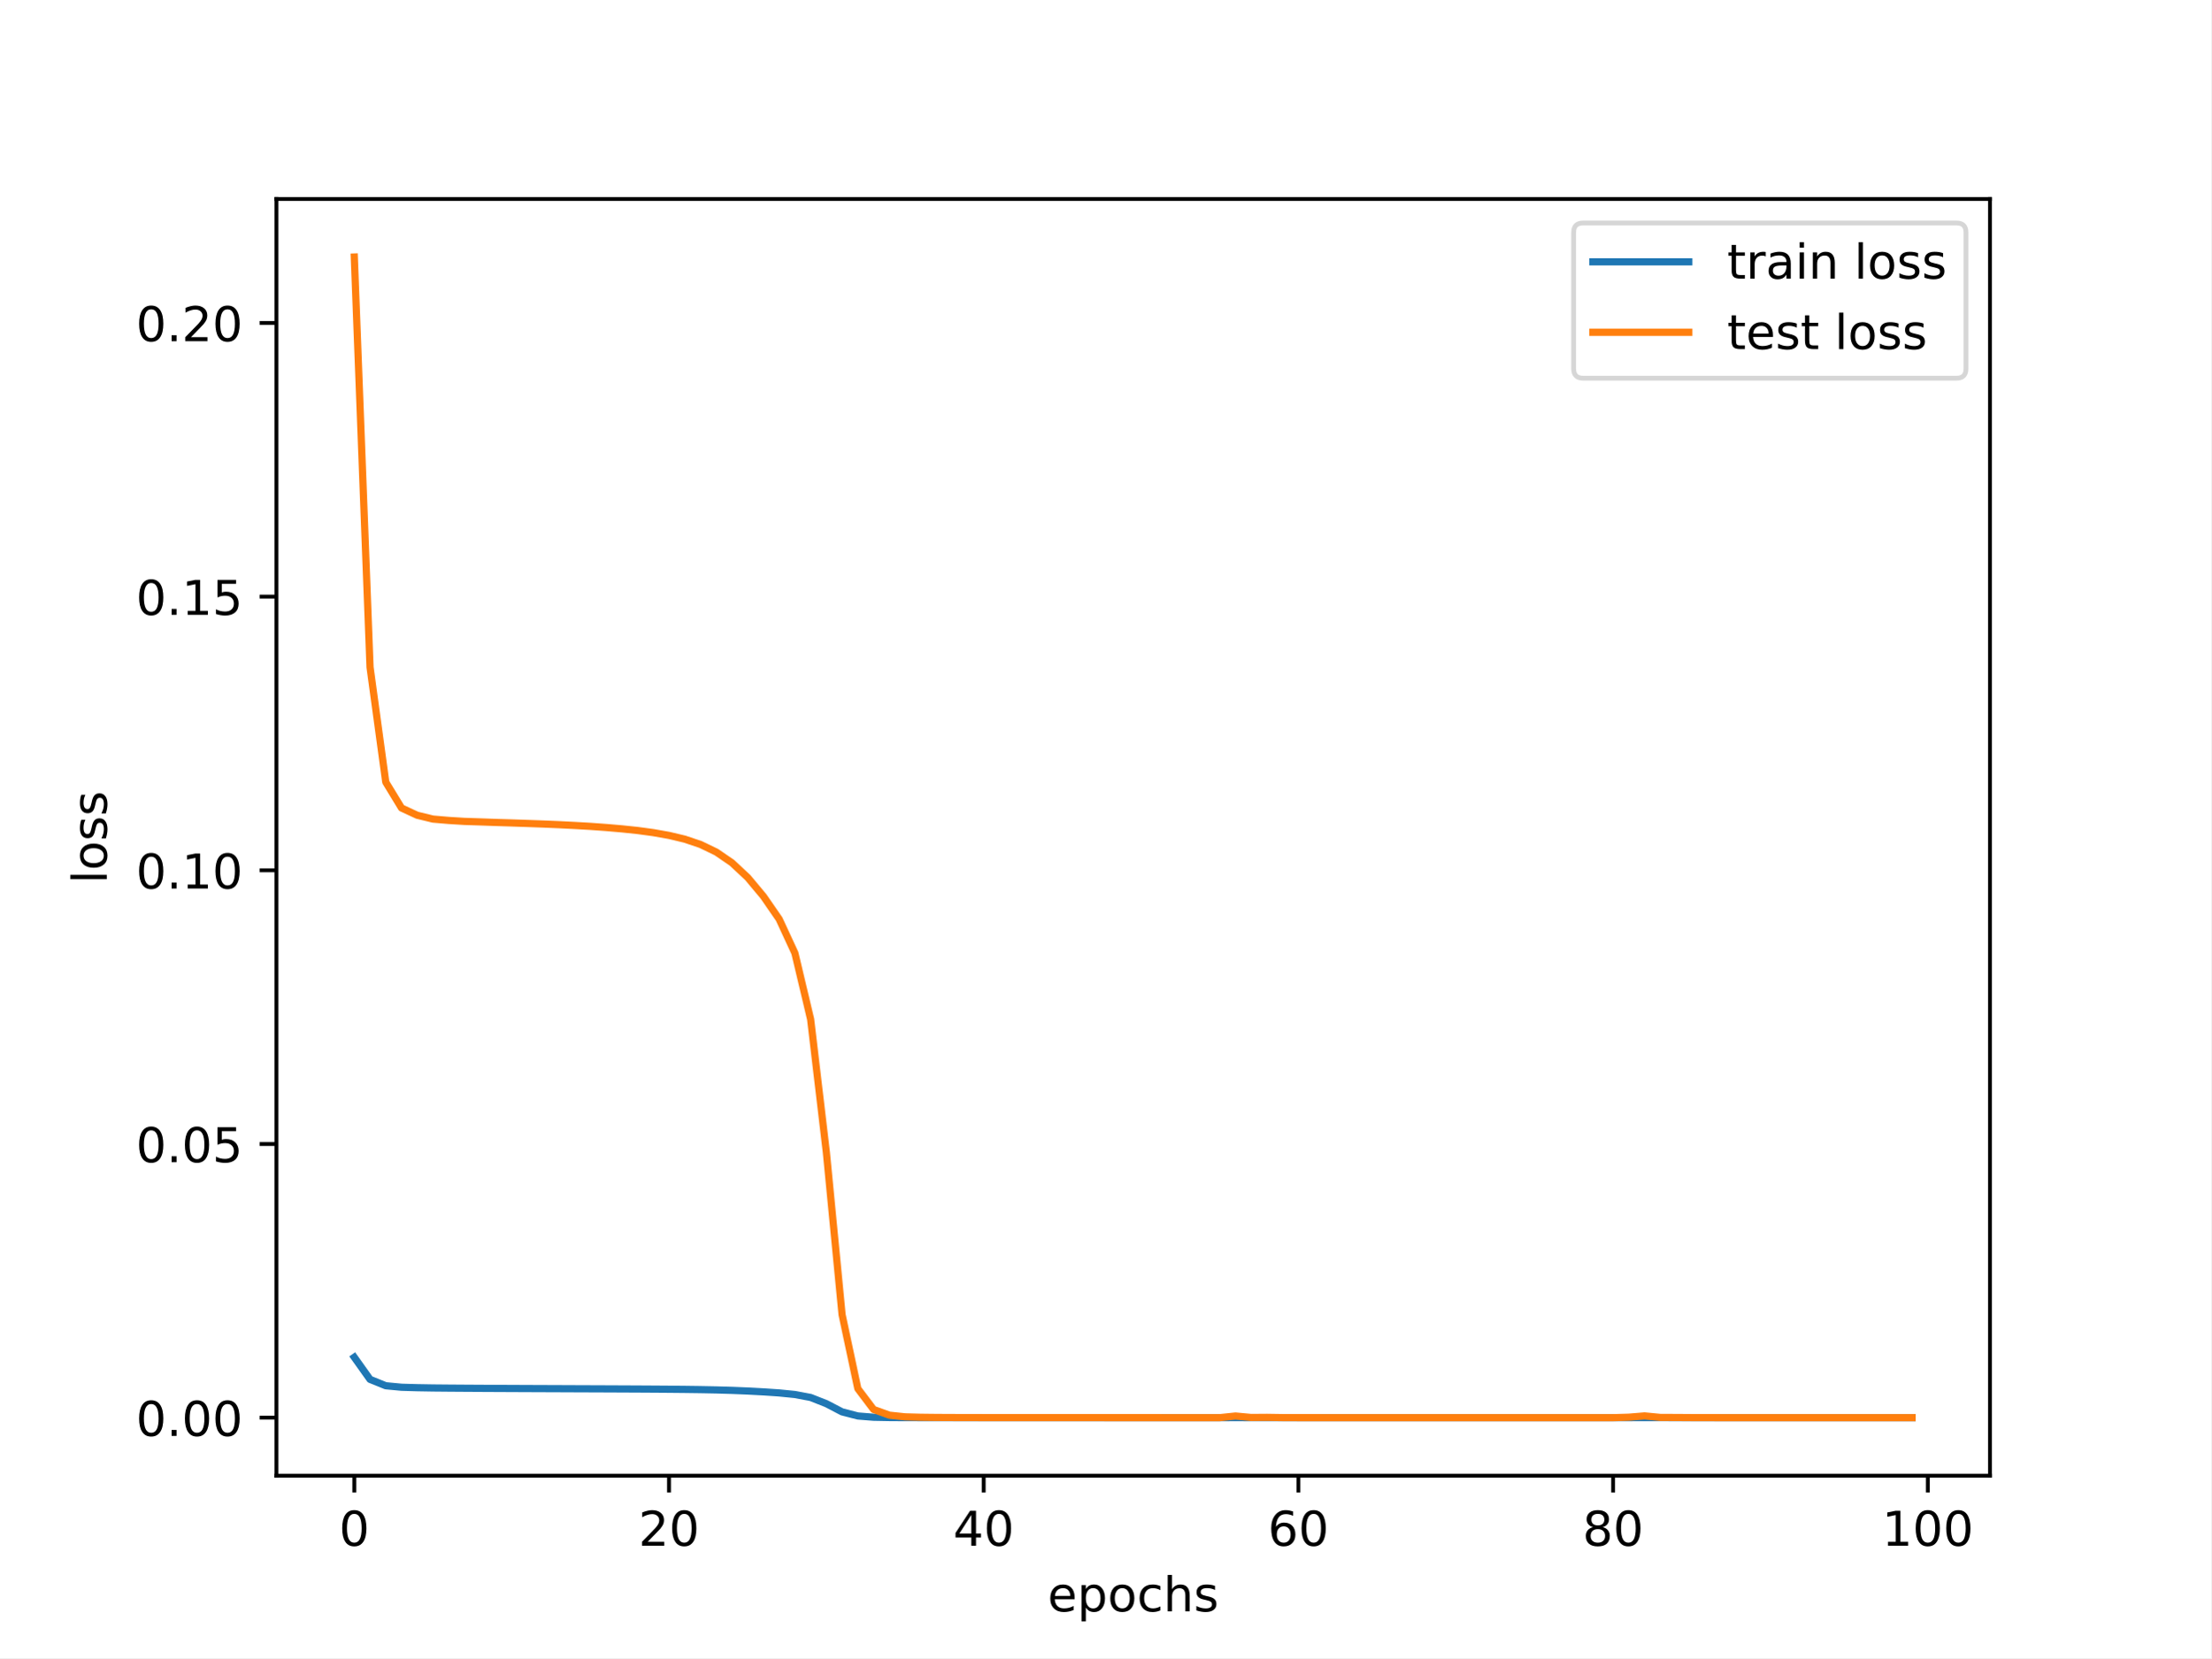
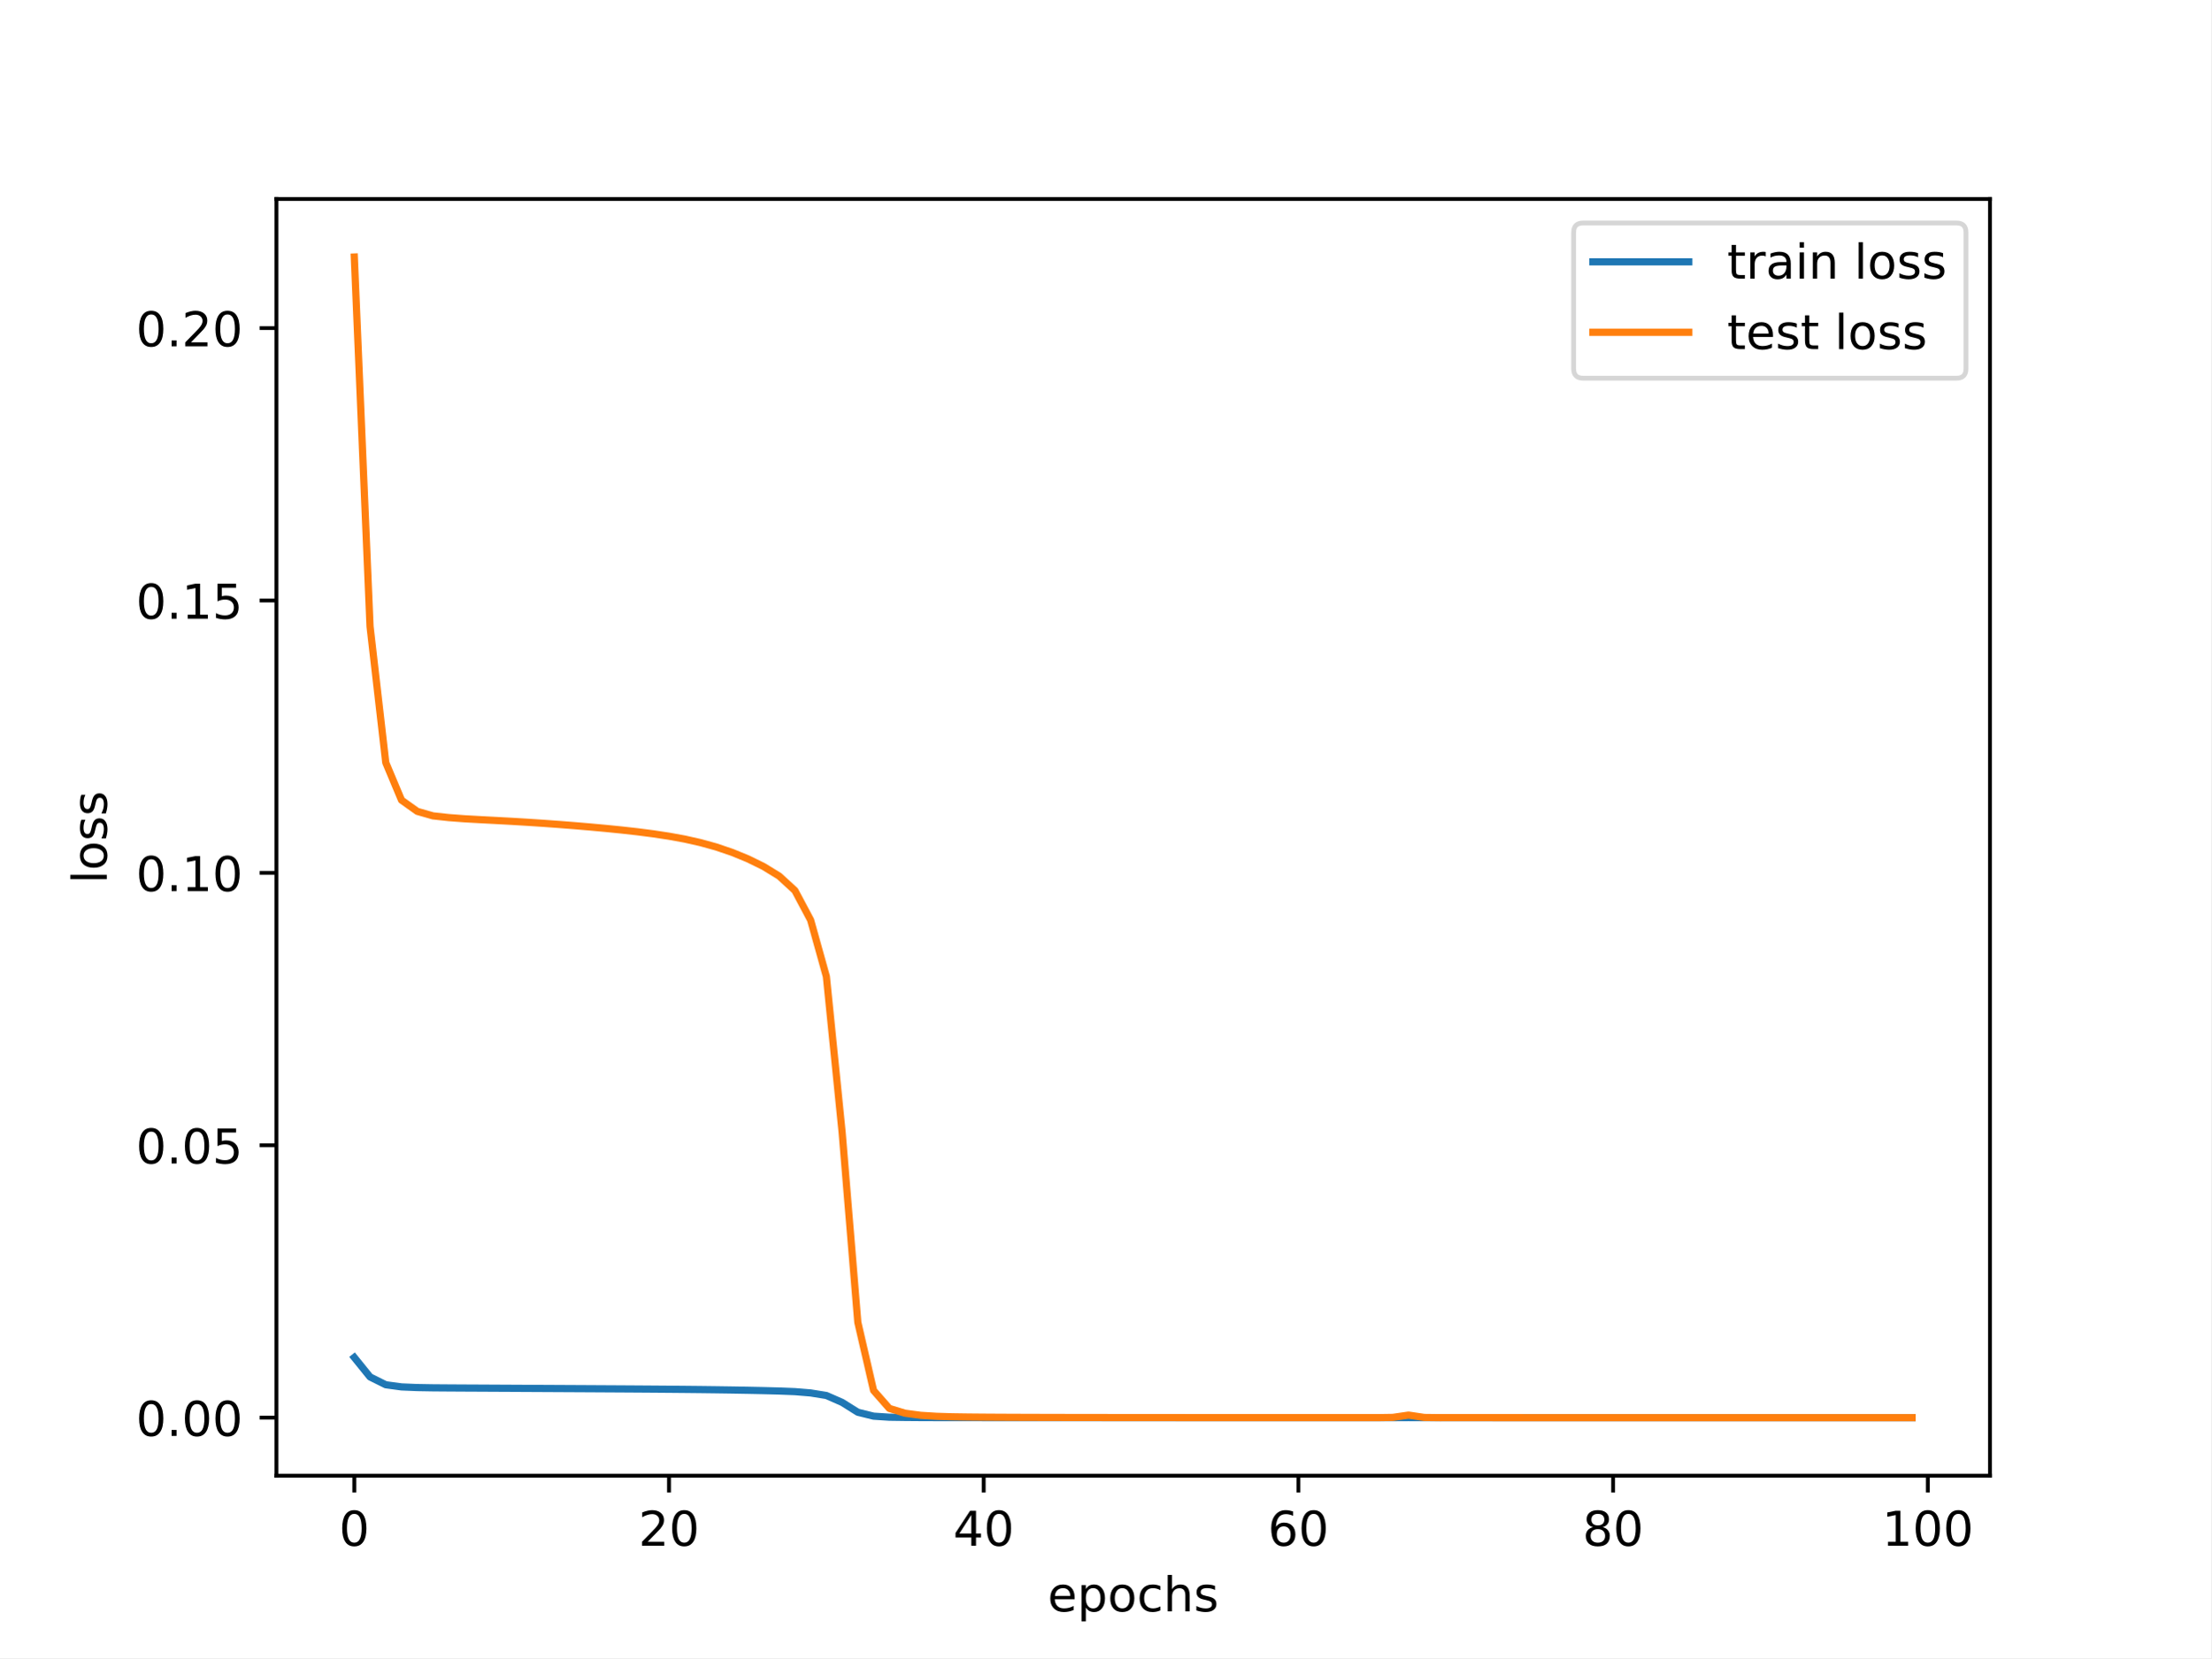
<svg xmlns="http://www.w3.org/2000/svg" xmlns:xlink="http://www.w3.org/1999/xlink" width="460.8pt" height="345.6pt" viewBox="0 0 460.8 345.6" version="1.1">
  <defs>
    <style type="text/css">*{stroke-linejoin: round; stroke-linecap: butt}</style>
  </defs>
  <g id="figure_1">
    <g id="patch_1">
      <path d="M 0 345.6  L 460.8 345.6  L 460.8 0  L 0 0  z " style="fill: #ffffff" />
    </g>
    <g id="axes_1">
      <g id="patch_2">
        <path d="M 57.6 307.584  L 414.72 307.584  L 414.72 41.472  L 57.6 41.472  z " style="fill: #ffffff" />
      </g>
      <g id="matplotlib.axis_1">
        <g id="xtick_1">
          <g id="line2d_1">
            <defs>
-               <path id="m5a3a6125a3" d="M 0 0  L 0 3.5  " style="stroke: #000000; stroke-width: 0.8" />
-             </defs>
-             <g>
-               <use xlink:href="#m5a3a6125a3" x="73.833" y="307.584" style="stroke: #000000; stroke-width: 0.8" />
+               <path id="m695a485116" d="M 0 0  L 0 3.5  " style="stroke: #000000; stroke-width: 0.8" />
+             </defs>
+             <g>
+               <use xlink:href="#m695a485116" x="73.833" y="307.584" style="stroke: #000000; stroke-width: 0.8" />
            </g>
          </g>
          <g id="text_1">
            <g transform="translate(70.65148 322.1824) scale(0.1 -0.1)">
              <defs>
                <path id="DejaVuSans-30" d="M 2034 4250  Q 1547 4250 1301 3770  Q 1056 3291 1056 2328  Q 1056 1369 1301 889  Q 1547 409 2034 409  Q 2525 409 2770 889  Q 3016 1369 3016 2328  Q 3016 3291 2770 3770  Q 2525 4250 2034 4250  z M 2034 4750  Q 2819 4750 3233 4129  Q 3647 3509 3647 2328  Q 3647 1150 3233 529  Q 2819 -91 2034 -91  Q 1250 -91 836 529  Q 422 1150 422 2328  Q 422 3509 836 4129  Q 1250 4750 2034 4750  z " transform="scale(0.015625)" />
              </defs>
              <use xlink:href="#DejaVuSans-30" />
            </g>
          </g>
        </g>
        <g id="xtick_2">
          <g id="line2d_2">
            <g>
-               <use xlink:href="#m5a3a6125a3" x="139.42" y="307.584" style="stroke: #000000; stroke-width: 0.8" />
+               <use xlink:href="#m695a485116" x="139.42" y="307.584" style="stroke: #000000; stroke-width: 0.8" />
            </g>
          </g>
          <g id="text_2">
            <g transform="translate(133.057 322.1824) scale(0.1 -0.1)">
              <defs>
                <path id="DejaVuSans-32" d="M 1228 531  L 3431 531  L 3431 0  L 469 0  L 469 531  Q 828 903 1448 1529  Q 2069 2156 2228 2338  Q 2531 2678 2651 2914  Q 2772 3150 2772 3378  Q 2772 3750 2511 3984  Q 2250 4219 1831 4219  Q 1534 4219 1204 4116  Q 875 4013 500 3803  L 500 4441  Q 881 4594 1212 4672  Q 1544 4750 1819 4750  Q 2544 4750 2975 4387  Q 3406 4025 3406 3419  Q 3406 3131 3298 2873  Q 3191 2616 2906 2266  Q 2828 2175 2409 1742  Q 1991 1309 1228 531  z " transform="scale(0.015625)" />
              </defs>
              <use xlink:href="#DejaVuSans-32" />
              <use xlink:href="#DejaVuSans-30" x="63.623" />
            </g>
          </g>
        </g>
        <g id="xtick_3">
          <g id="line2d_3">
            <g>
-               <use xlink:href="#m5a3a6125a3" x="205.006" y="307.584" style="stroke: #000000; stroke-width: 0.8" />
+               <use xlink:href="#m695a485116" x="205.006" y="307.584" style="stroke: #000000; stroke-width: 0.8" />
            </g>
          </g>
          <g id="text_3">
            <g transform="translate(198.6438 322.1824) scale(0.1 -0.1)">
              <defs>
                <path id="DejaVuSans-34" d="M 2419 4116  L 825 1625  L 2419 1625  L 2419 4116  z M 2253 4666  L 3047 4666  L 3047 1625  L 3713 1625  L 3713 1100  L 3047 1100  L 3047 0  L 2419 0  L 2419 1100  L 313 1100  L 313 1709  L 2253 4666  z " transform="scale(0.015625)" />
              </defs>
              <use xlink:href="#DejaVuSans-34" />
              <use xlink:href="#DejaVuSans-30" x="63.623" />
            </g>
          </g>
        </g>
        <g id="xtick_4">
          <g id="line2d_4">
            <g>
-               <use xlink:href="#m5a3a6125a3" x="270.593" y="307.584" style="stroke: #000000; stroke-width: 0.8" />
+               <use xlink:href="#m695a485116" x="270.593" y="307.584" style="stroke: #000000; stroke-width: 0.8" />
            </g>
          </g>
          <g id="text_4">
            <g transform="translate(264.2306 322.1824) scale(0.1 -0.1)">
              <defs>
                <path id="DejaVuSans-36" d="M 2113 2584  Q 1688 2584 1439 2293  Q 1191 2003 1191 1497  Q 1191 994 1439 701  Q 1688 409 2113 409  Q 2538 409 2786 701  Q 3034 994 3034 1497  Q 3034 2003 2786 2293  Q 2538 2584 2113 2584  z M 3366 4563  L 3366 3988  Q 3128 4100 2886 4159  Q 2644 4219 2406 4219  Q 1781 4219 1451 3797  Q 1122 3375 1075 2522  Q 1259 2794 1537 2939  Q 1816 3084 2150 3084  Q 2853 3084 3261 2657  Q 3669 2231 3669 1497  Q 3669 778 3244 343  Q 2819 -91 2113 -91  Q 1303 -91 875 529  Q 447 1150 447 2328  Q 447 3434 972 4092  Q 1497 4750 2381 4750  Q 2619 4750 2861 4703  Q 3103 4656 3366 4563  z " transform="scale(0.015625)" />
              </defs>
              <use xlink:href="#DejaVuSans-36" />
              <use xlink:href="#DejaVuSans-30" x="63.623" />
            </g>
          </g>
        </g>
        <g id="xtick_5">
          <g id="line2d_5">
            <g>
-               <use xlink:href="#m5a3a6125a3" x="336.18" y="307.584" style="stroke: #000000; stroke-width: 0.8" />
+               <use xlink:href="#m695a485116" x="336.18" y="307.584" style="stroke: #000000; stroke-width: 0.8" />
            </g>
          </g>
          <g id="text_5">
            <g transform="translate(329.8173 322.1824) scale(0.1 -0.1)">
              <defs>
                <path id="DejaVuSans-38" d="M 2034 2216  Q 1584 2216 1326 1975  Q 1069 1734 1069 1313  Q 1069 891 1326 650  Q 1584 409 2034 409  Q 2484 409 2743 651  Q 3003 894 3003 1313  Q 3003 1734 2745 1975  Q 2488 2216 2034 2216  z M 1403 2484  Q 997 2584 770 2862  Q 544 3141 544 3541  Q 544 4100 942 4425  Q 1341 4750 2034 4750  Q 2731 4750 3128 4425  Q 3525 4100 3525 3541  Q 3525 3141 3298 2862  Q 3072 2584 2669 2484  Q 3125 2378 3379 2068  Q 3634 1759 3634 1313  Q 3634 634 3220 271  Q 2806 -91 2034 -91  Q 1263 -91 848 271  Q 434 634 434 1313  Q 434 1759 690 2068  Q 947 2378 1403 2484  z M 1172 3481  Q 1172 3119 1398 2916  Q 1625 2713 2034 2713  Q 2441 2713 2670 2916  Q 2900 3119 2900 3481  Q 2900 3844 2670 4047  Q 2441 4250 2034 4250  Q 1625 4250 1398 4047  Q 1172 3844 1172 3481  z " transform="scale(0.015625)" />
              </defs>
              <use xlink:href="#DejaVuSans-38" />
              <use xlink:href="#DejaVuSans-30" x="63.623" />
            </g>
          </g>
        </g>
        <g id="xtick_6">
          <g id="line2d_6">
            <g>
-               <use xlink:href="#m5a3a6125a3" x="401.767" y="307.584" style="stroke: #000000; stroke-width: 0.8" />
+               <use xlink:href="#m695a485116" x="401.767" y="307.584" style="stroke: #000000; stroke-width: 0.8" />
            </g>
          </g>
          <g id="text_6">
            <g transform="translate(392.2229 322.1824) scale(0.1 -0.1)">
              <defs>
                <path id="DejaVuSans-31" d="M 794 531  L 1825 531  L 1825 4091  L 703 3866  L 703 4441  L 1819 4666  L 2450 4666  L 2450 531  L 3481 531  L 3481 0  L 794 0  L 794 531  z " transform="scale(0.015625)" />
              </defs>
              <use xlink:href="#DejaVuSans-31" />
              <use xlink:href="#DejaVuSans-30" x="63.623" />
              <use xlink:href="#DejaVuSans-30" x="127.246" />
            </g>
          </g>
        </g>
        <g id="text_7">
          <g transform="translate(218.3272 335.8606) scale(0.1 -0.1)">
            <defs>
              <path id="DejaVuSans-65" d="M 3597 1894  L 3597 1613  L 953 1613  Q 991 1019 1311 708  Q 1631 397 2203 397  Q 2534 397 2845 478  Q 3156 559 3463 722  L 3463 178  Q 3153 47 2828 -22  Q 2503 -91 2169 -91  Q 1331 -91 842 396  Q 353 884 353 1716  Q 353 2575 817 3079  Q 1281 3584 2069 3584  Q 2775 3584 3186 3129  Q 3597 2675 3597 1894  z M 3022 2063  Q 3016 2534 2758 2815  Q 2500 3097 2075 3097  Q 1594 3097 1305 2825  Q 1016 2553 972 2059  L 3022 2063  z " transform="scale(0.015625)" />
              <path id="DejaVuSans-70" d="M 1159 525  L 1159 -1331  L 581 -1331  L 581 3500  L 1159 3500  L 1159 2969  Q 1341 3281 1617 3432  Q 1894 3584 2278 3584  Q 2916 3584 3314 3078  Q 3713 2572 3713 1747  Q 3713 922 3314 415  Q 2916 -91 2278 -91  Q 1894 -91 1617 61  Q 1341 213 1159 525  z M 3116 1747  Q 3116 2381 2855 2742  Q 2594 3103 2138 3103  Q 1681 3103 1420 2742  Q 1159 2381 1159 1747  Q 1159 1113 1420 752  Q 1681 391 2138 391  Q 2594 391 2855 752  Q 3116 1113 3116 1747  z " transform="scale(0.015625)" />
              <path id="DejaVuSans-6f" d="M 1959 3097  Q 1497 3097 1228 2736  Q 959 2375 959 1747  Q 959 1119 1226 758  Q 1494 397 1959 397  Q 2419 397 2687 759  Q 2956 1122 2956 1747  Q 2956 2369 2687 2733  Q 2419 3097 1959 3097  z M 1959 3584  Q 2709 3584 3137 3096  Q 3566 2609 3566 1747  Q 3566 888 3137 398  Q 2709 -91 1959 -91  Q 1206 -91 779 398  Q 353 888 353 1747  Q 353 2609 779 3096  Q 1206 3584 1959 3584  z " transform="scale(0.015625)" />
              <path id="DejaVuSans-63" d="M 3122 3366  L 3122 2828  Q 2878 2963 2633 3030  Q 2388 3097 2138 3097  Q 1578 3097 1268 2742  Q 959 2388 959 1747  Q 959 1106 1268 751  Q 1578 397 2138 397  Q 2388 397 2633 464  Q 2878 531 3122 666  L 3122 134  Q 2881 22 2623 -34  Q 2366 -91 2075 -91  Q 1284 -91 818 406  Q 353 903 353 1747  Q 353 2603 823 3093  Q 1294 3584 2113 3584  Q 2378 3584 2631 3529  Q 2884 3475 3122 3366  z " transform="scale(0.015625)" />
              <path id="DejaVuSans-68" d="M 3513 2113  L 3513 0  L 2938 0  L 2938 2094  Q 2938 2591 2744 2837  Q 2550 3084 2163 3084  Q 1697 3084 1428 2787  Q 1159 2491 1159 1978  L 1159 0  L 581 0  L 581 4863  L 1159 4863  L 1159 2956  Q 1366 3272 1645 3428  Q 1925 3584 2291 3584  Q 2894 3584 3203 3211  Q 3513 2838 3513 2113  z " transform="scale(0.015625)" />
              <path id="DejaVuSans-73" d="M 2834 3397  L 2834 2853  Q 2591 2978 2328 3040  Q 2066 3103 1784 3103  Q 1356 3103 1142 2972  Q 928 2841 928 2578  Q 928 2378 1081 2264  Q 1234 2150 1697 2047  L 1894 2003  Q 2506 1872 2764 1633  Q 3022 1394 3022 966  Q 3022 478 2636 193  Q 2250 -91 1575 -91  Q 1294 -91 989 -36  Q 684 19 347 128  L 347 722  Q 666 556 975 473  Q 1284 391 1588 391  Q 1994 391 2212 530  Q 2431 669 2431 922  Q 2431 1156 2273 1281  Q 2116 1406 1581 1522  L 1381 1569  Q 847 1681 609 1914  Q 372 2147 372 2553  Q 372 3047 722 3315  Q 1072 3584 1716 3584  Q 2034 3584 2315 3537  Q 2597 3491 2834 3397  z " transform="scale(0.015625)" />
            </defs>
            <use xlink:href="#DejaVuSans-65" />
            <use xlink:href="#DejaVuSans-70" x="61.523" />
            <use xlink:href="#DejaVuSans-6f" x="125" />
            <use xlink:href="#DejaVuSans-63" x="186.182" />
            <use xlink:href="#DejaVuSans-68" x="241.162" />
            <use xlink:href="#DejaVuSans-73" x="304.541" />
          </g>
        </g>
      </g>
      <g id="matplotlib.axis_2">
        <g id="ytick_1">
          <g id="line2d_7">
            <defs>
-               <path id="mb78e4cc32c" d="M 0 0  L -3.5 0  " style="stroke: #000000; stroke-width: 0.8" />
-             </defs>
-             <g>
-               <use xlink:href="#mb78e4cc32c" x="57.6" y="295.488" style="stroke: #000000; stroke-width: 0.8" />
+               <path id="mcfc39f3dc1" d="M 0 0  L -3.5 0  " style="stroke: #000000; stroke-width: 0.8" />
+             </defs>
+             <g>
+               <use xlink:href="#mcfc39f3dc1" x="57.6" y="295.488" style="stroke: #000000; stroke-width: 0.8" />
            </g>
          </g>
          <g id="text_8">
-             <g transform="translate(28.33438 299.2872) scale(0.1 -0.1)">
+             <g transform="translate(28.33438 299.2873) scale(0.1 -0.1)">
              <defs>
                <path id="DejaVuSans-2e" d="M 684 794  L 1344 794  L 1344 0  L 684 0  L 684 794  z " transform="scale(0.015625)" />
              </defs>
              <use xlink:href="#DejaVuSans-30" />
              <use xlink:href="#DejaVuSans-2e" x="63.623" />
              <use xlink:href="#DejaVuSans-30" x="95.41" />
              <use xlink:href="#DejaVuSans-30" x="159.033" />
            </g>
          </g>
        </g>
        <g id="ytick_2">
          <g id="line2d_8">
            <g>
-               <use xlink:href="#mb78e4cc32c" x="57.6" y="238.442" style="stroke: #000000; stroke-width: 0.8" />
+               <use xlink:href="#mcfc39f3dc1" x="57.6" y="238.711" style="stroke: #000000; stroke-width: 0.8" />
            </g>
          </g>
          <g id="text_9">
-             <g transform="translate(28.33438 242.2415) scale(0.1 -0.1)">
+             <g transform="translate(28.33438 242.5103) scale(0.1 -0.1)">
              <defs>
                <path id="DejaVuSans-35" d="M 691 4666  L 3169 4666  L 3169 4134  L 1269 4134  L 1269 2991  Q 1406 3038 1543 3061  Q 1681 3084 1819 3084  Q 2600 3084 3056 2656  Q 3513 2228 3513 1497  Q 3513 744 3044 326  Q 2575 -91 1722 -91  Q 1428 -91 1123 -41  Q 819 9 494 109  L 494 744  Q 775 591 1075 516  Q 1375 441 1709 441  Q 2250 441 2565 725  Q 2881 1009 2881 1497  Q 2881 1984 2565 2268  Q 2250 2553 1709 2553  Q 1456 2553 1204 2497  Q 953 2441 691 2322  L 691 4666  z " transform="scale(0.015625)" />
              </defs>
              <use xlink:href="#DejaVuSans-30" />
              <use xlink:href="#DejaVuSans-2e" x="63.623" />
              <use xlink:href="#DejaVuSans-30" x="95.41" />
              <use xlink:href="#DejaVuSans-35" x="159.033" />
            </g>
          </g>
        </g>
        <g id="ytick_3">
          <g id="line2d_9">
            <g>
-               <use xlink:href="#mb78e4cc32c" x="57.6" y="181.397" style="stroke: #000000; stroke-width: 0.8" />
+               <use xlink:href="#mcfc39f3dc1" x="57.6" y="181.934" style="stroke: #000000; stroke-width: 0.8" />
            </g>
          </g>
          <g id="text_10">
-             <g transform="translate(28.33438 185.1958) scale(0.1 -0.1)">
+             <g transform="translate(28.33438 185.7334) scale(0.1 -0.1)">
              <use xlink:href="#DejaVuSans-30" />
              <use xlink:href="#DejaVuSans-2e" x="63.623" />
              <use xlink:href="#DejaVuSans-31" x="95.41" />
              <use xlink:href="#DejaVuSans-30" x="159.033" />
            </g>
          </g>
        </g>
        <g id="ytick_4">
          <g id="line2d_10">
            <g>
-               <use xlink:href="#mb78e4cc32c" x="57.6" y="124.351" style="stroke: #000000; stroke-width: 0.8" />
+               <use xlink:href="#mcfc39f3dc1" x="57.6" y="125.157" style="stroke: #000000; stroke-width: 0.8" />
            </g>
          </g>
          <g id="text_11">
-             <g transform="translate(28.33438 128.1501) scale(0.1 -0.1)">
+             <g transform="translate(28.33438 128.9565) scale(0.1 -0.1)">
              <use xlink:href="#DejaVuSans-30" />
              <use xlink:href="#DejaVuSans-2e" x="63.623" />
              <use xlink:href="#DejaVuSans-31" x="95.41" />
              <use xlink:href="#DejaVuSans-35" x="159.033" />
            </g>
          </g>
        </g>
        <g id="ytick_5">
          <g id="line2d_11">
            <g>
-               <use xlink:href="#mb78e4cc32c" x="57.6" y="67.305" style="stroke: #000000; stroke-width: 0.8" />
+               <use xlink:href="#mcfc39f3dc1" x="57.6" y="68.38" style="stroke: #000000; stroke-width: 0.8" />
            </g>
          </g>
          <g id="text_12">
-             <g transform="translate(28.33438 71.10437) scale(0.1 -0.1)">
+             <g transform="translate(28.33438 72.17951) scale(0.1 -0.1)">
              <use xlink:href="#DejaVuSans-30" />
              <use xlink:href="#DejaVuSans-2e" x="63.623" />
              <use xlink:href="#DejaVuSans-32" x="95.41" />
              <use xlink:href="#DejaVuSans-30" x="159.033" />
            </g>
          </g>
        </g>
        <g id="text_13">
          <g transform="translate(22.25469 184.1858) rotate(-90) scale(0.1 -0.1)">
            <defs>
              <path id="DejaVuSans-6c" d="M 603 4863  L 1178 4863  L 1178 0  L 603 0  L 603 4863  z " transform="scale(0.015625)" />
            </defs>
            <use xlink:href="#DejaVuSans-6c" />
            <use xlink:href="#DejaVuSans-6f" x="27.783" />
            <use xlink:href="#DejaVuSans-73" x="88.965" />
            <use xlink:href="#DejaVuSans-73" x="141.064" />
          </g>
        </g>
      </g>
      <g id="line2d_12">
-         <path d="M 73.833 282.901  L 77.112 287.504  L 80.391 288.832  L 83.671 289.146  L 86.95 289.241  L 90.229 289.298  L 93.509 289.329  L 96.788 289.353  L 100.067 289.373  L 103.347 289.39  L 106.626 289.406  L 109.905 289.421  L 113.185 289.435  L 116.464 289.448  L 119.743 289.462  L 123.023 289.475  L 126.302 289.488  L 129.581 289.503  L 132.861 289.519  L 136.14 289.539  L 139.42 289.563  L 142.699 289.596  L 145.978 289.641  L 149.258 289.706  L 152.537 289.8  L 155.816 289.933  L 159.096 290.11  L 162.375 290.33  L 165.654 290.657  L 168.934 291.281  L 172.213 292.571  L 175.492 294.281  L 178.772 295.134  L 182.051 295.397  L 185.33 295.46  L 188.61 295.479  L 191.889 295.484  L 195.168 295.486  L 198.448 295.486  L 201.727 295.487  L 205.006 295.487  L 208.286 295.487  L 211.565 295.487  L 214.844 295.488  L 218.124 295.488  L 221.403 295.488  L 224.682 295.488  L 227.962 295.488  L 231.241 295.488  L 234.52 295.488  L 237.8 295.488  L 241.079 295.488  L 244.358 295.488  L 247.638 295.488  L 250.917 295.488  L 254.196 295.488  L 257.476 295.479  L 260.755 295.486  L 264.034 295.484  L 267.314 295.488  L 270.593 295.487  L 273.872 295.488  L 277.152 295.488  L 280.431 295.488  L 283.71 295.488  L 286.99 295.488  L 290.269 295.488  L 293.548 295.488  L 296.828 295.488  L 300.107 295.488  L 303.386 295.488  L 306.666 295.488  L 309.945 295.488  L 313.224 295.488  L 316.504 295.488  L 319.783 295.488  L 323.062 295.488  L 326.342 295.488  L 329.621 295.488  L 332.9 295.488  L 336.18 295.488  L 339.459 295.485  L 342.739 295.475  L 346.018 295.48  L 349.297 295.485  L 352.577 295.487  L 355.856 295.488  L 359.135 295.488  L 362.415 295.488  L 365.694 295.488  L 368.973 295.488  L 372.253 295.488  L 375.532 295.488  L 378.811 295.488  L 382.091 295.488  L 385.37 295.488  L 388.649 295.488  L 391.929 295.488  L 395.208 295.488  L 398.487 295.488  " clip-path="url(#paa5a932041)" style="fill: none; stroke: #1f77b4; stroke-width: 1.5; stroke-linecap: square" />
+         <path d="M 73.833 282.938  L 77.112 286.996  L 80.391 288.627  L 83.671 289.075  L 86.95 289.211  L 90.229 289.268  L 93.509 289.293  L 96.788 289.313  L 100.067 289.33  L 103.347 289.348  L 106.626 289.365  L 109.905 289.383  L 113.185 289.401  L 116.464 289.419  L 119.743 289.437  L 123.023 289.456  L 126.302 289.475  L 129.581 289.495  L 132.861 289.516  L 136.14 289.54  L 139.42 289.566  L 142.699 289.596  L 145.978 289.631  L 149.258 289.673  L 152.537 289.722  L 155.816 289.78  L 159.096 289.849  L 162.375 289.934  L 165.654 290.061  L 168.934 290.333  L 172.213 290.865  L 175.492 292.301  L 178.772 294.359  L 182.051 295.173  L 185.33 295.389  L 188.61 295.436  L 191.889 295.462  L 195.168 295.473  L 198.448 295.478  L 201.727 295.481  L 205.006 295.483  L 208.286 295.484  L 211.565 295.485  L 214.844 295.485  L 218.124 295.486  L 221.403 295.486  L 224.682 295.486  L 227.962 295.486  L 231.241 295.487  L 234.52 295.487  L 237.8 295.487  L 241.079 295.487  L 244.358 295.487  L 247.638 295.487  L 250.917 295.487  L 254.196 295.487  L 257.476 295.487  L 260.755 295.487  L 264.034 295.488  L 267.314 295.488  L 270.593 295.488  L 273.872 295.488  L 277.152 295.488  L 280.431 295.488  L 283.71 295.488  L 286.99 295.488  L 290.269 295.487  L 293.548 295.47  L 296.828 295.487  L 300.107 295.486  L 303.386 295.487  L 306.666 295.487  L 309.945 295.488  L 313.224 295.488  L 316.504 295.488  L 319.783 295.488  L 323.062 295.488  L 326.342 295.488  L 329.621 295.488  L 332.9 295.488  L 336.18 295.488  L 339.459 295.488  L 342.739 295.488  L 346.018 295.488  L 349.297 295.488  L 352.577 295.488  L 355.856 295.488  L 359.135 295.488  L 362.415 295.488  L 365.694 295.488  L 368.973 295.488  L 372.253 295.488  L 375.532 295.488  L 378.811 295.488  L 382.091 295.488  L 385.37 295.488  L 388.649 295.488  L 391.929 295.488  L 395.208 295.488  L 398.487 295.488  " clip-path="url(#pa6f4a3beaf)" style="fill: none; stroke: #1f77b4; stroke-width: 1.5; stroke-linecap: square" />
      </g>
      <g id="line2d_13">
-         <path d="M 73.833 53.568  L 77.112 139.064  L 80.391 163.018  L 83.671 168.408  L 86.95 169.925  L 90.229 170.72  L 93.509 170.999  L 96.788 171.202  L 100.067 171.309  L 103.347 171.425  L 106.626 171.524  L 109.905 171.635  L 113.185 171.752  L 116.464 171.888  L 119.743 172.051  L 123.023 172.238  L 126.302 172.473  L 129.581 172.755  L 132.861 173.1  L 136.14 173.543  L 139.42 174.121  L 142.699 174.907  L 145.978 176.009  L 149.258 177.585  L 152.537 179.83  L 155.816 182.89  L 159.096 186.816  L 162.375 191.566  L 165.654 198.649  L 168.934 212.444  L 172.213 240.175  L 175.492 274.028  L 178.772 289.434  L 182.051 293.776  L 185.33 294.965  L 188.61 295.315  L 191.889 295.403  L 195.168 295.441  L 198.448 295.458  L 201.727 295.467  L 205.006 295.472  L 208.286 295.475  L 211.565 295.477  L 214.844 295.479  L 218.124 295.48  L 221.403 295.481  L 224.682 295.482  L 227.962 295.482  L 231.241 295.483  L 234.52 295.483  L 237.8 295.484  L 241.079 295.484  L 244.358 295.485  L 247.638 295.485  L 250.917 295.485  L 254.196 295.485  L 257.476 295.142  L 260.755 295.448  L 264.034 295.422  L 267.314 295.472  L 270.593 295.484  L 273.872 295.483  L 277.152 295.486  L 280.431 295.486  L 283.71 295.486  L 286.99 295.487  L 290.269 295.487  L 293.548 295.487  L 296.828 295.487  L 300.107 295.487  L 303.386 295.487  L 306.666 295.487  L 309.945 295.487  L 313.224 295.487  L 316.504 295.487  L 319.783 295.487  L 323.062 295.487  L 326.342 295.487  L 329.621 295.487  L 332.9 295.487  L 336.18 295.487  L 339.459 295.389  L 342.739 295.119  L 346.018 295.437  L 349.297 295.45  L 352.577 295.472  L 355.856 295.481  L 359.135 295.485  L 362.415 295.487  L 365.694 295.487  L 368.973 295.487  L 372.253 295.488  L 375.532 295.488  L 378.811 295.488  L 382.091 295.488  L 385.37 295.488  L 388.649 295.488  L 391.929 295.488  L 395.208 295.488  L 398.487 295.488  " clip-path="url(#paa5a932041)" style="fill: none; stroke: #ff7f0e; stroke-width: 1.5; stroke-linecap: square" />
+         <path d="M 73.833 53.568  L 77.112 130.569  L 80.391 158.952  L 83.671 166.771  L 86.95 169.107  L 90.229 170.051  L 93.509 170.41  L 96.788 170.655  L 100.067 170.838  L 103.347 171.009  L 106.626 171.187  L 109.905 171.385  L 113.185 171.602  L 116.464 171.839  L 119.743 172.093  L 123.023 172.37  L 126.302 172.671  L 129.581 173.002  L 132.861 173.371  L 136.14 173.793  L 139.42 174.29  L 142.699 174.89  L 145.978 175.626  L 149.258 176.535  L 152.537 177.649  L 155.816 178.989  L 159.096 180.594  L 162.375 182.602  L 165.654 185.607  L 168.934 191.768  L 172.213 203.526  L 175.492 235.93  L 178.772 275.616  L 182.051 289.816  L 185.33 293.554  L 188.61 294.559  L 191.889 295  L 195.168 295.204  L 198.448 295.305  L 201.727 295.353  L 205.006 295.383  L 208.286 295.404  L 211.565 295.419  L 214.844 295.43  L 218.124 295.439  L 221.403 295.446  L 224.682 295.452  L 227.962 295.456  L 231.241 295.46  L 234.52 295.463  L 237.8 295.466  L 241.079 295.468  L 244.358 295.47  L 247.638 295.472  L 250.917 295.474  L 254.196 295.475  L 257.476 295.476  L 260.755 295.477  L 264.034 295.478  L 267.314 295.479  L 270.593 295.479  L 273.872 295.48  L 277.152 295.481  L 280.431 295.481  L 283.71 295.482  L 286.99 295.482  L 290.269 295.431  L 293.548 294.951  L 296.828 295.443  L 300.107 295.483  L 303.386 295.479  L 306.666 295.479  L 309.945 295.482  L 313.224 295.484  L 316.504 295.484  L 319.783 295.485  L 323.062 295.485  L 326.342 295.485  L 329.621 295.485  L 332.9 295.485  L 336.18 295.485  L 339.459 295.486  L 342.739 295.486  L 346.018 295.486  L 349.297 295.486  L 352.577 295.486  L 355.856 295.486  L 359.135 295.486  L 362.415 295.486  L 365.694 295.486  L 368.973 295.486  L 372.253 295.487  L 375.532 295.487  L 378.811 295.487  L 382.091 295.487  L 385.37 295.487  L 388.649 295.487  L 391.929 295.487  L 395.208 295.487  L 398.487 295.485  " clip-path="url(#pa6f4a3beaf)" style="fill: none; stroke: #ff7f0e; stroke-width: 1.5; stroke-linecap: square" />
      </g>
      <g id="patch_3">
        <path d="M 57.6 307.584  L 57.6 41.472  " style="fill: none; stroke: #000000; stroke-width: 0.8; stroke-linejoin: miter; stroke-linecap: square" />
      </g>
      <g id="patch_4">
        <path d="M 414.72 307.584  L 414.72 41.472  " style="fill: none; stroke: #000000; stroke-width: 0.8; stroke-linejoin: miter; stroke-linecap: square" />
      </g>
      <g id="patch_5">
        <path d="M 57.6 307.584  L 414.72 307.584  " style="fill: none; stroke: #000000; stroke-width: 0.8; stroke-linejoin: miter; stroke-linecap: square" />
      </g>
      <g id="patch_6">
        <path d="M 57.6 41.472  L 414.72 41.472  " style="fill: none; stroke: #000000; stroke-width: 0.8; stroke-linejoin: miter; stroke-linecap: square" />
      </g>
      <g id="legend_1">
        <g id="patch_7">
          <path d="M 329.951 78.828  L 407.72 78.828  Q 409.72 78.828 409.72 76.828  L 409.72 48.472  Q 409.72 46.472 407.72 46.472  L 329.951 46.472  Q 327.951 46.472 327.951 48.472  L 327.951 76.828  Q 327.951 78.828 329.951 78.828  z " style="fill: #ffffff; opacity: 0.8; stroke: #cccccc; stroke-linejoin: miter" />
        </g>
        <g id="line2d_14">
          <path d="M 331.951 54.57  L 341.951 54.57  L 351.951 54.57  " style="fill: none; stroke: #1f77b4; stroke-width: 1.5; stroke-linecap: square" />
        </g>
        <g id="text_14">
          <g transform="translate(359.9513 58.07044) scale(0.1 -0.1)">
            <defs>
              <path id="DejaVuSans-74" d="M 1172 4494  L 1172 3500  L 2356 3500  L 2356 3053  L 1172 3053  L 1172 1153  Q 1172 725 1289 603  Q 1406 481 1766 481  L 2356 481  L 2356 0  L 1766 0  Q 1100 0 847 248  Q 594 497 594 1153  L 594 3053  L 172 3053  L 172 3500  L 594 3500  L 594 4494  L 1172 4494  z " transform="scale(0.015625)" />
              <path id="DejaVuSans-72" d="M 2631 2963  Q 2534 3019 2420 3045  Q 2306 3072 2169 3072  Q 1681 3072 1420 2755  Q 1159 2438 1159 1844  L 1159 0  L 581 0  L 581 3500  L 1159 3500  L 1159 2956  Q 1341 3275 1631 3429  Q 1922 3584 2338 3584  Q 2397 3584 2469 3576  Q 2541 3569 2628 3553  L 2631 2963  z " transform="scale(0.015625)" />
              <path id="DejaVuSans-61" d="M 2194 1759  Q 1497 1759 1228 1600  Q 959 1441 959 1056  Q 959 750 1161 570  Q 1363 391 1709 391  Q 2188 391 2477 730  Q 2766 1069 2766 1631  L 2766 1759  L 2194 1759  z M 3341 1997  L 3341 0  L 2766 0  L 2766 531  Q 2569 213 2275 61  Q 1981 -91 1556 -91  Q 1019 -91 701 211  Q 384 513 384 1019  Q 384 1609 779 1909  Q 1175 2209 1959 2209  L 2766 2209  L 2766 2266  Q 2766 2663 2505 2880  Q 2244 3097 1772 3097  Q 1472 3097 1187 3025  Q 903 2953 641 2809  L 641 3341  Q 956 3463 1253 3523  Q 1550 3584 1831 3584  Q 2591 3584 2966 3190  Q 3341 2797 3341 1997  z " transform="scale(0.015625)" />
              <path id="DejaVuSans-69" d="M 603 3500  L 1178 3500  L 1178 0  L 603 0  L 603 3500  z M 603 4863  L 1178 4863  L 1178 4134  L 603 4134  L 603 4863  z " transform="scale(0.015625)" />
              <path id="DejaVuSans-6e" d="M 3513 2113  L 3513 0  L 2938 0  L 2938 2094  Q 2938 2591 2744 2837  Q 2550 3084 2163 3084  Q 1697 3084 1428 2787  Q 1159 2491 1159 1978  L 1159 0  L 581 0  L 581 3500  L 1159 3500  L 1159 2956  Q 1366 3272 1645 3428  Q 1925 3584 2291 3584  Q 2894 3584 3203 3211  Q 3513 2838 3513 2113  z " transform="scale(0.015625)" />
              <path id="DejaVuSans-20" transform="scale(0.015625)" />
            </defs>
            <use xlink:href="#DejaVuSans-74" />
            <use xlink:href="#DejaVuSans-72" x="39.209" />
            <use xlink:href="#DejaVuSans-61" x="80.322" />
            <use xlink:href="#DejaVuSans-69" x="141.602" />
            <use xlink:href="#DejaVuSans-6e" x="169.385" />
            <use xlink:href="#DejaVuSans-20" x="232.764" />
            <use xlink:href="#DejaVuSans-6c" x="264.551" />
            <use xlink:href="#DejaVuSans-6f" x="292.334" />
            <use xlink:href="#DejaVuSans-73" x="353.516" />
            <use xlink:href="#DejaVuSans-73" x="405.615" />
          </g>
        </g>
        <g id="line2d_15">
          <path d="M 331.951 69.249  L 341.951 69.249  L 351.951 69.249  " style="fill: none; stroke: #ff7f0e; stroke-width: 1.5; stroke-linecap: square" />
        </g>
        <g id="text_15">
          <g transform="translate(359.9513 72.74856) scale(0.1 -0.1)">
            <use xlink:href="#DejaVuSans-74" />
            <use xlink:href="#DejaVuSans-65" x="39.209" />
            <use xlink:href="#DejaVuSans-73" x="100.732" />
            <use xlink:href="#DejaVuSans-74" x="152.832" />
            <use xlink:href="#DejaVuSans-20" x="192.041" />
            <use xlink:href="#DejaVuSans-6c" x="223.828" />
            <use xlink:href="#DejaVuSans-6f" x="251.611" />
            <use xlink:href="#DejaVuSans-73" x="312.793" />
            <use xlink:href="#DejaVuSans-73" x="364.893" />
          </g>
        </g>
      </g>
    </g>
  </g>
  <defs>
-     <clipPath id="paa5a932041">
+     <clipPath id="pa6f4a3beaf">
      <rect x="57.6" y="41.472" width="357.12" height="266.112" />
    </clipPath>
  </defs>
</svg>
